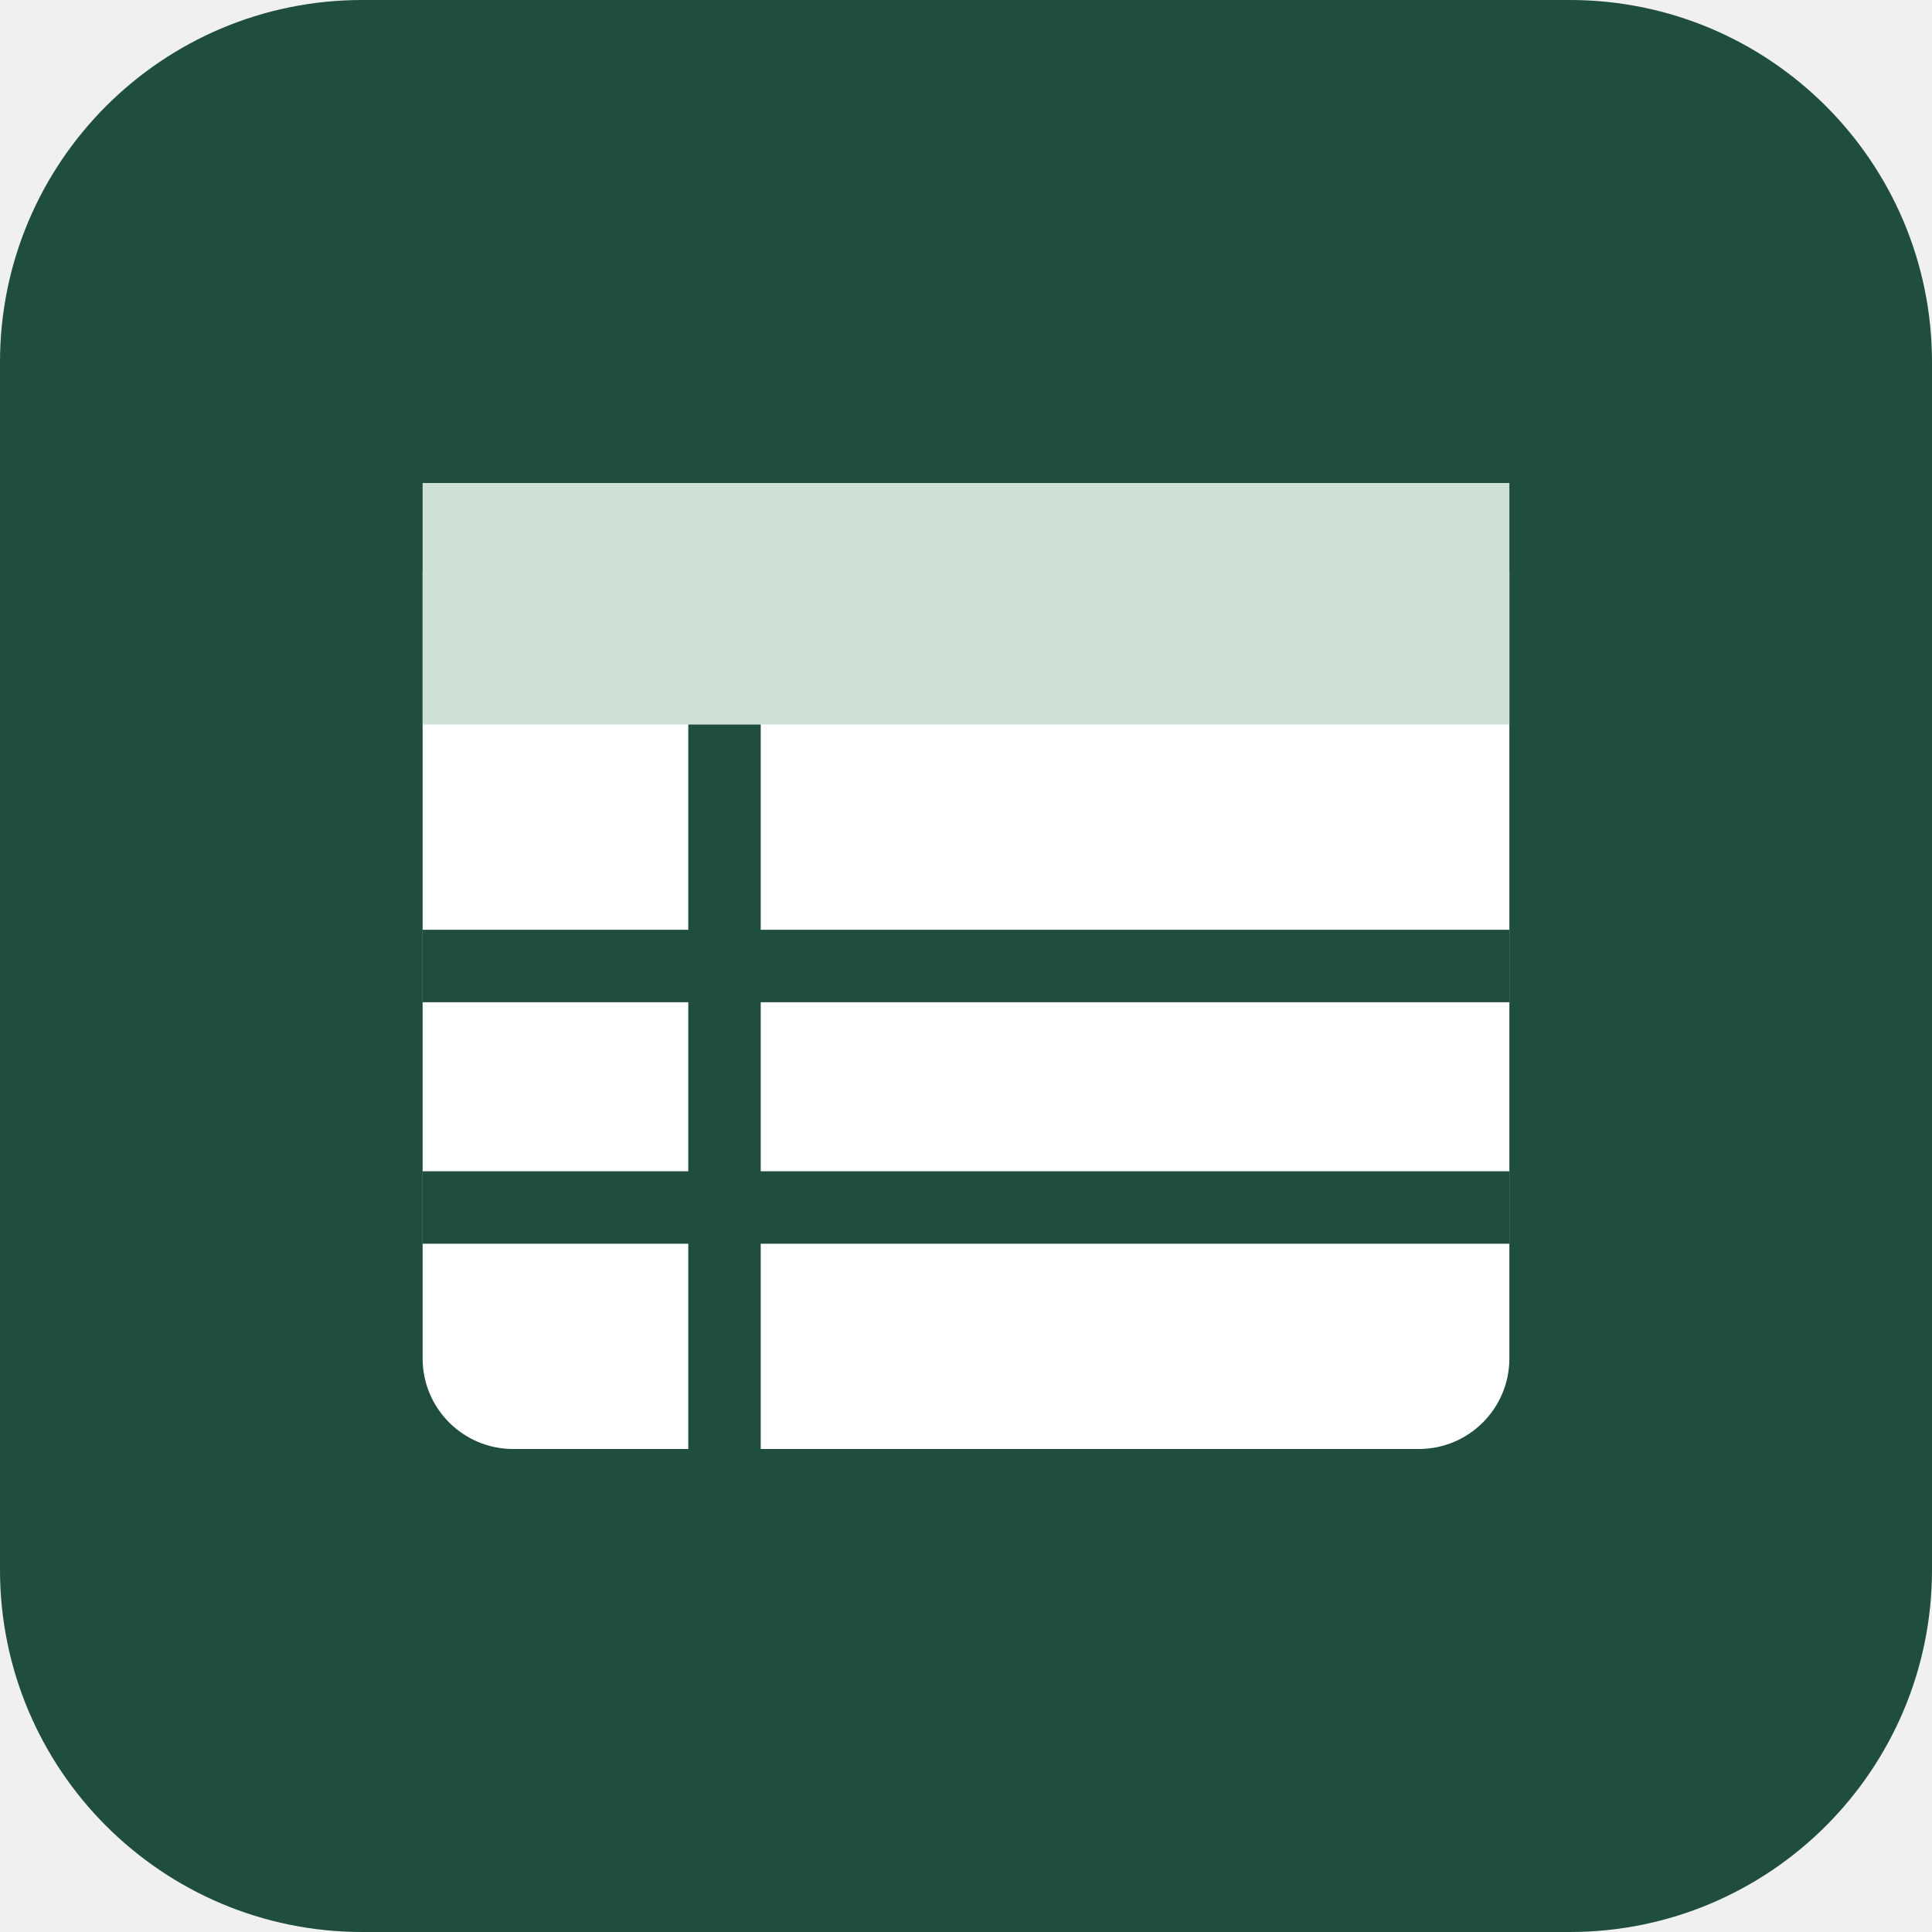
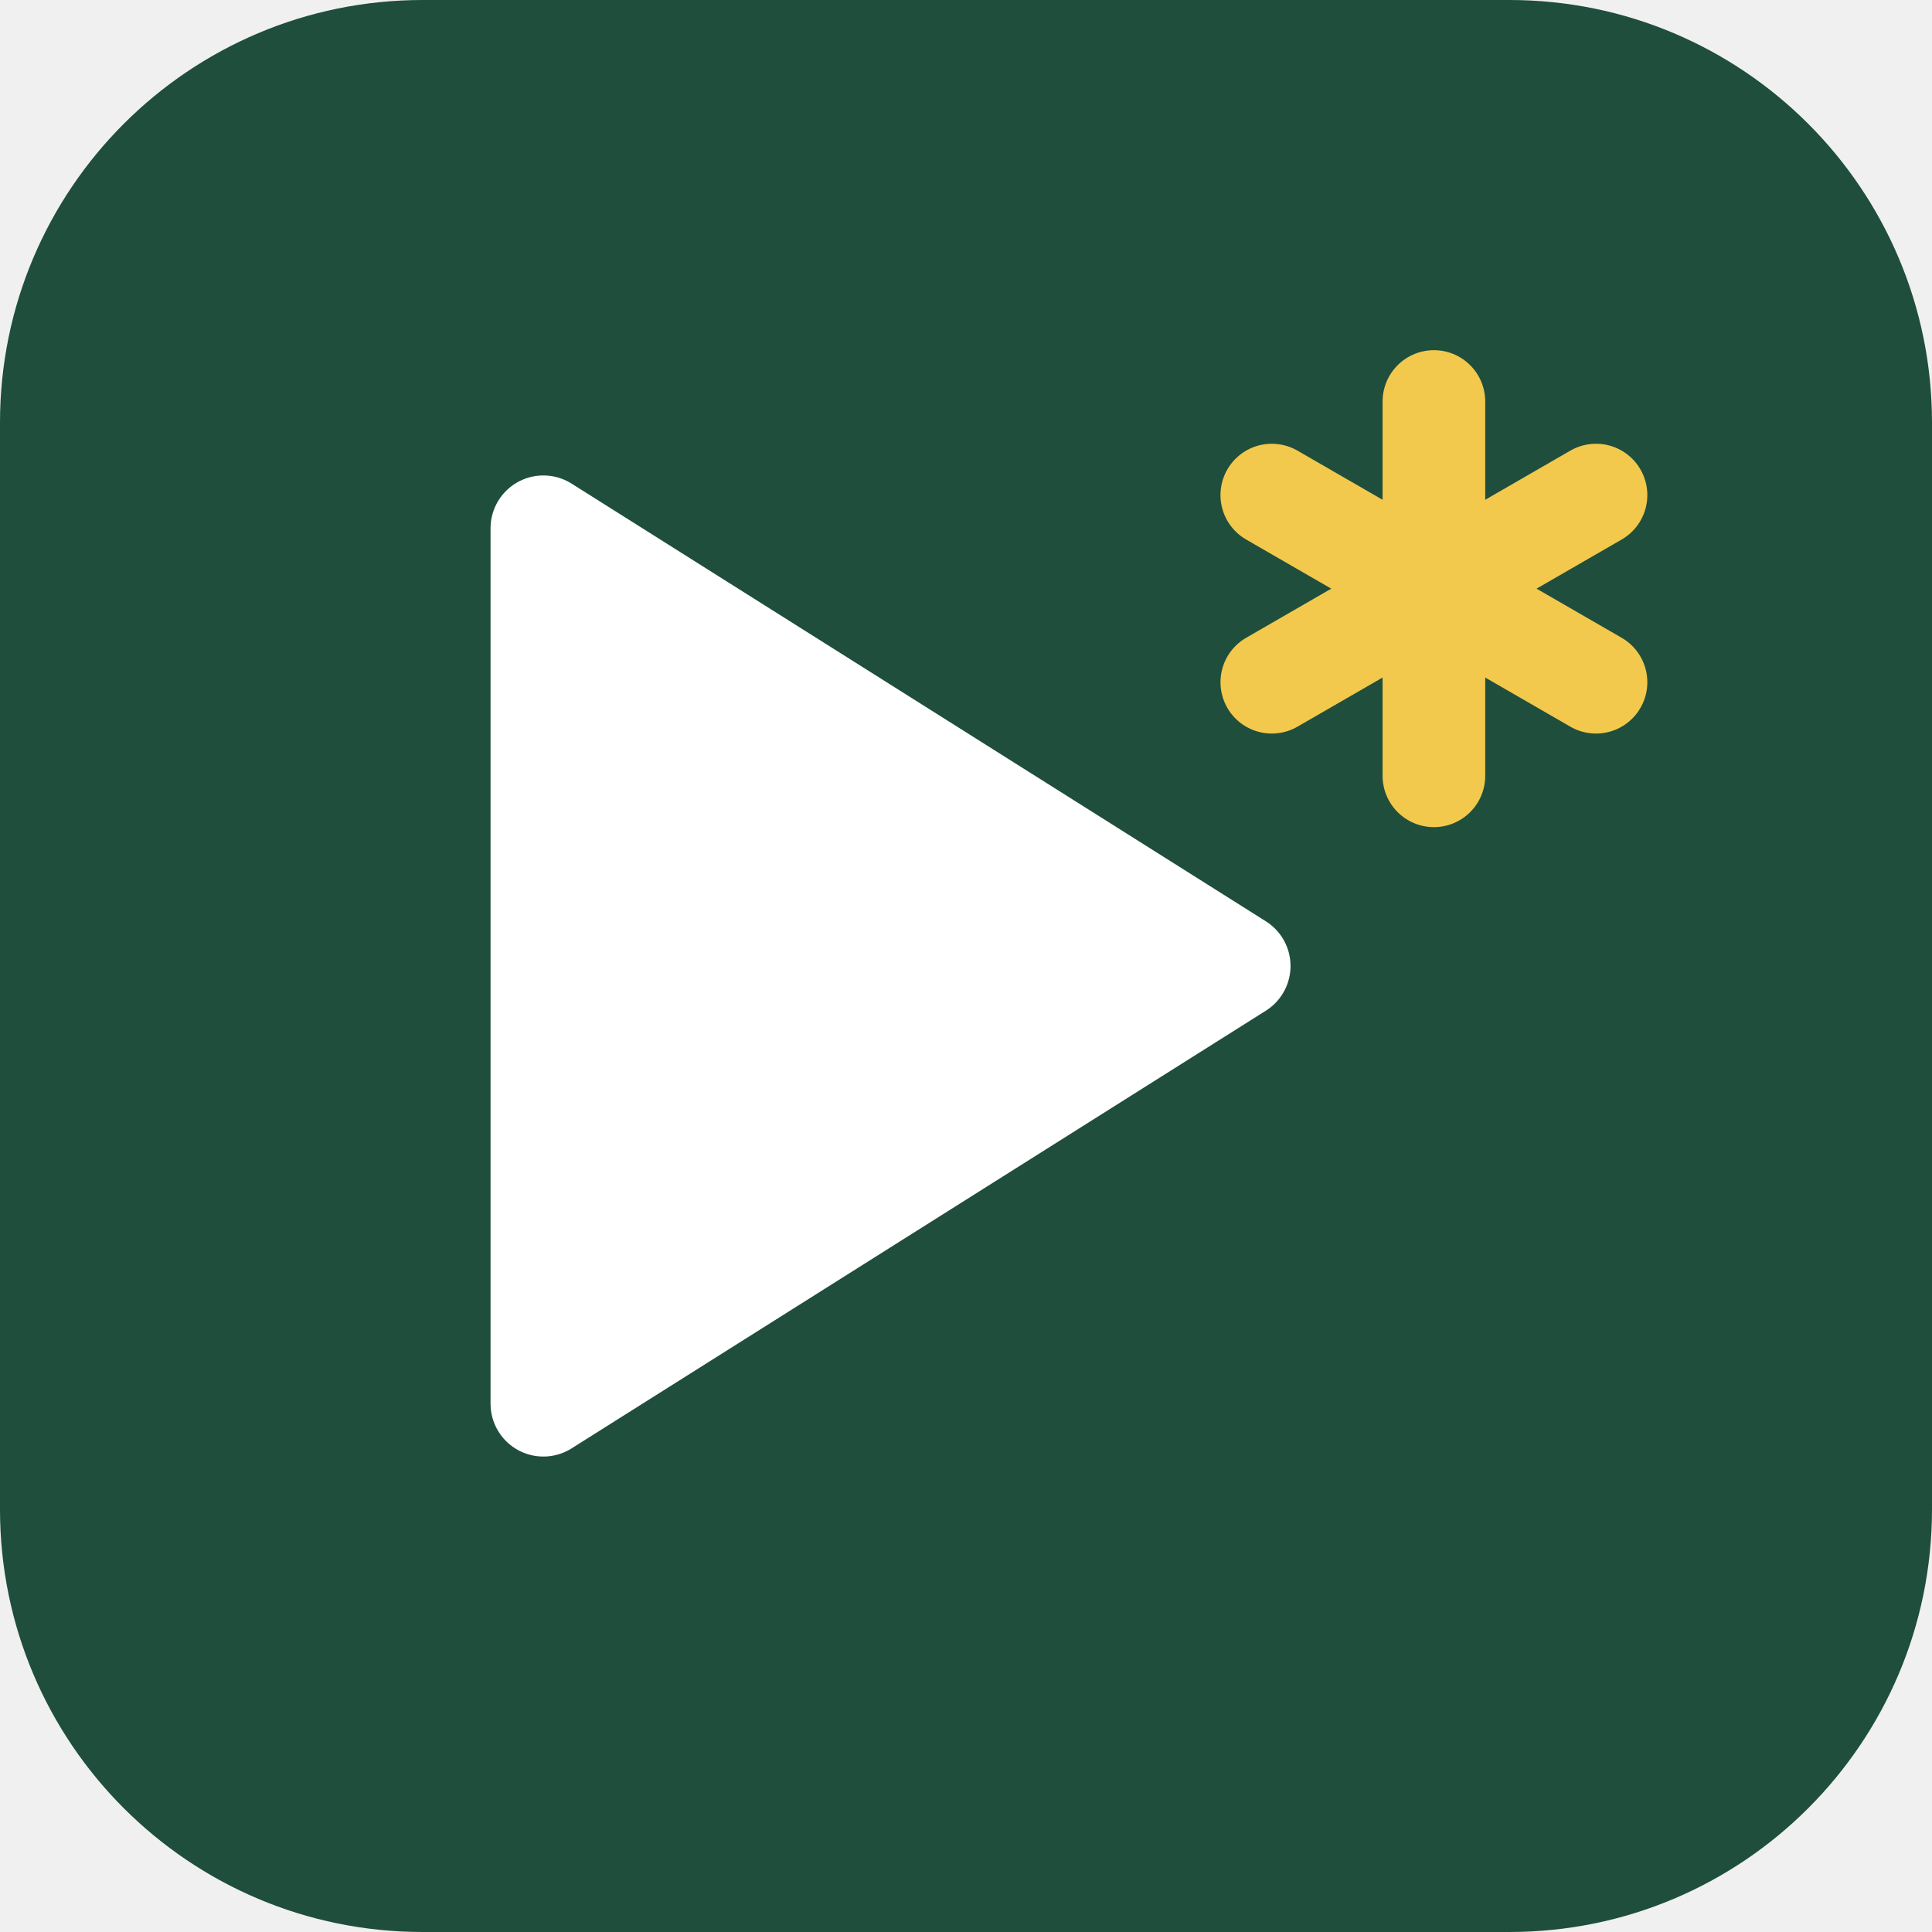
- <svg xmlns="http://www.w3.org/2000/svg" viewBox="0 0 32 32">
-   <rect width="32" height="32" rx="6" fill="#1f4e3d" />
-   <rect x="7" y="8" width="18" height="16" rx="1.5" fill="#fff" />
-   <rect x="7" y="8" width="18" height="4" fill="#cfe0d6" />
-   <path d="M7 16h18M7 20h18M12 12v12" stroke="#1f4e3d" stroke-width="1.2" />
+ <svg xmlns="http://www.w3.org/2000/svg" viewBox="0 0 64 64" width="64" height="64">
+   <rect width="64" height="64" rx="14" fill="#1f4e3d" />
+   <path d="M18 17.5v29l23-14.5z" fill="#ffffff" stroke="#ffffff" stroke-width="3.5" stroke-linejoin="round" />
+   <path d="M47.50 25.70L47.50 13.30" stroke="#f2c94c" stroke-width="3.4" stroke-linecap="round" />
+   <path d="M42.13 22.60L52.87 16.40" stroke="#f2c94c" stroke-width="3.4" stroke-linecap="round" />
+   <path d="M42.13 16.40L52.87 22.60" stroke="#f2c94c" stroke-width="3.4" stroke-linecap="round" />
</svg>
